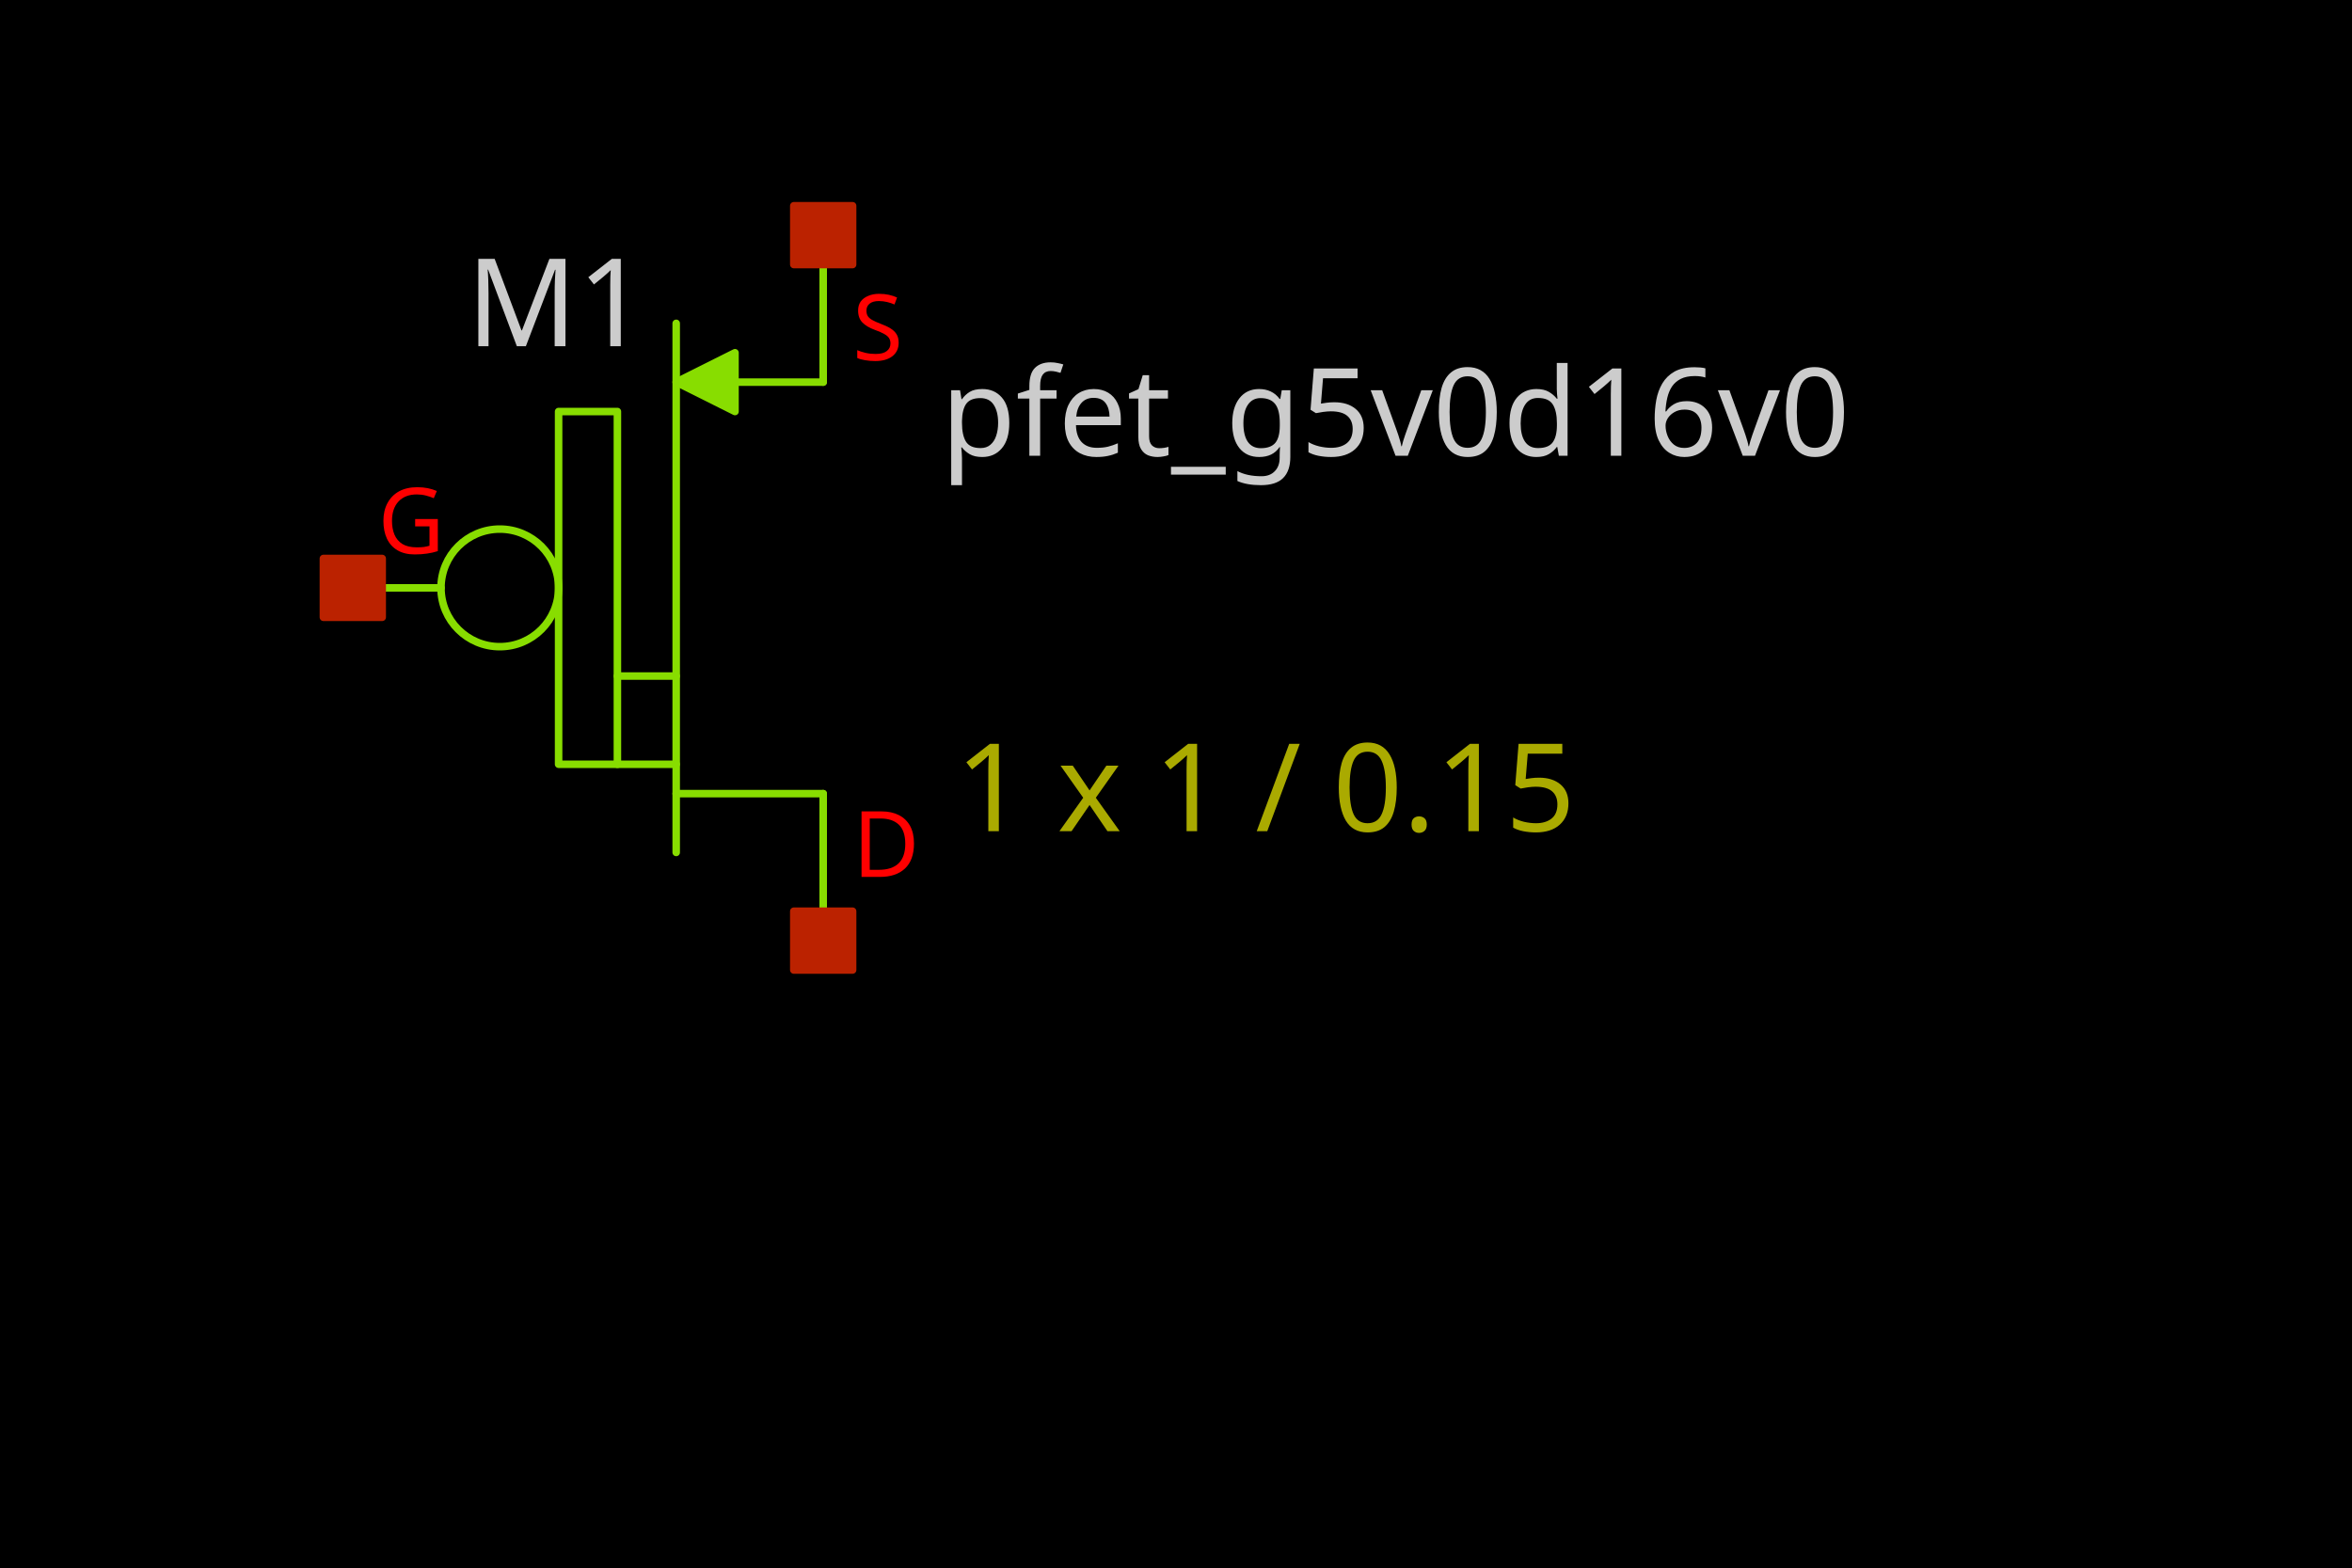
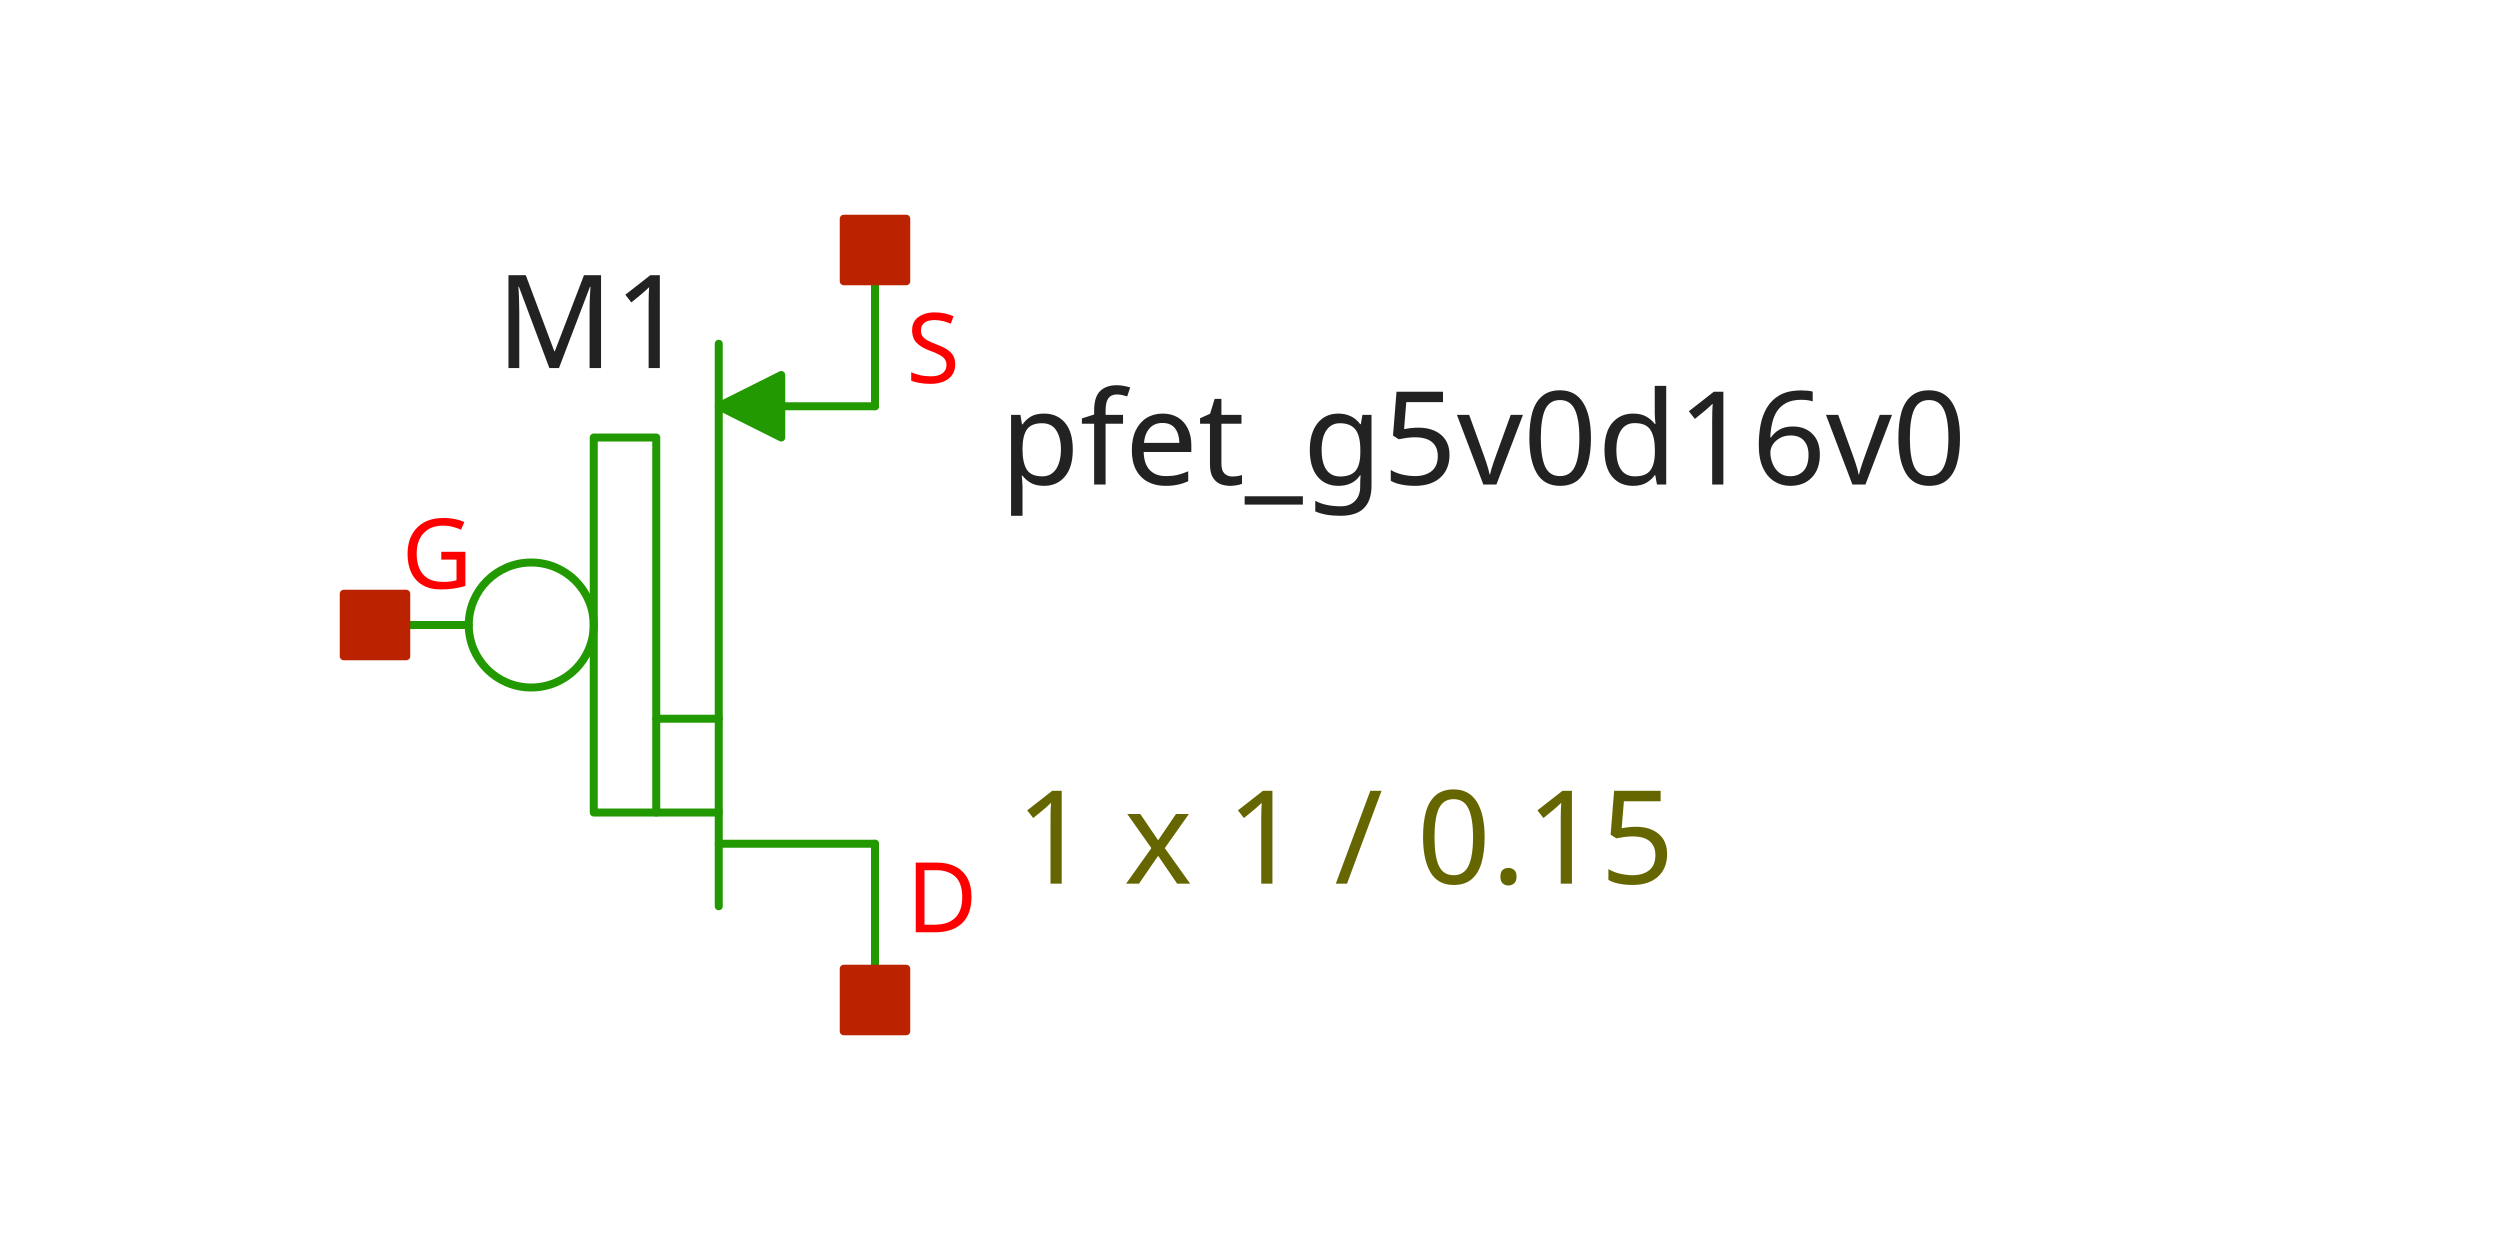
- <svg xmlns="http://www.w3.org/2000/svg" width="300" height="200" version="1.1">
+ <svg xmlns="http://www.w3.org/2000/svg" width="300" height="150" version="1.1">
  <style type="text/css">
.l0{
-   fill: #000000;
-   stroke: #000000;
+   fill: #ffffff;
+   stroke: #ffffff;
  stroke-linecap:round;
  stroke-linejoin:round;
  stroke-width: 0.96;
}
.l1{
-   fill: #00ccee;
-   stroke: #00ccee;
+   fill: #0044ee;
+   stroke: #0044ee;
  stroke-linecap:round;
  stroke-linejoin:round;
  stroke-width: 0.96;
}
.l2{
  fill: none;
-   stroke: #3f3f3f;
+   stroke: #aaaaaa;
  stroke-linecap:round;
  stroke-linejoin:round;
  stroke-width: 0.96;
}
.l3{
-   fill: #cccccc; fill-opacity: 0.5;
-   stroke: #cccccc;
+   fill: #222222; fill-opacity: 0.5;
+   stroke: #222222;
  stroke-linecap:round;
  stroke-linejoin:round;
  stroke-width: 0.96;
}
.l4{
-   fill: #88dd00;
-   stroke: #88dd00;
+   fill: #229900;
+   stroke: #229900;
  stroke-linecap:round;
  stroke-linejoin:round;
  stroke-width: 0.96;
}
.l5{
  fill: #bb2200;
  stroke: #bb2200;
  stroke-linecap:round;
  stroke-linejoin:round;
  stroke-width: 0.96;
}
.l6{
  fill: #00ccee; fill-opacity: 0.5;
  stroke: #00ccee;
  stroke-linecap:round;
  stroke-linejoin:round;
  stroke-width: 0.96;
}
.l7{
  fill: #ff0000; fill-opacity: 0.5;
  stroke: #ff0000;
  stroke-linecap:round;
  stroke-linejoin:round;
  stroke-width: 0.96;
}
.l8{
-   fill: #ffff00; fill-opacity: 0.5;
-   stroke: #ffff00;
+   fill: #888800; fill-opacity: 0.5;
+   stroke: #888800;
  stroke-linecap:round;
  stroke-linejoin:round;
  stroke-width: 0.96;
}
.l9{
-   fill: #ffffff; fill-opacity: 0.5;
-   stroke: #ffffff;
+   fill: #00aaaa; fill-opacity: 0.5;
+   stroke: #00aaaa;
  stroke-linecap:round;
  stroke-linejoin:round;
  stroke-width: 0.96;
}
.l10{
-   fill: #ff00ff;
-   stroke: #ff00ff;
+   fill: #880088;
+   stroke: #880088;
  stroke-linecap:round;
  stroke-linejoin:round;
  stroke-width: 0.96;
}
.l11{
  fill: #00ff00; fill-opacity: 0.5;
  stroke: #00ff00;
  stroke-linecap:round;
  stroke-linejoin:round;
  stroke-width: 0.96;
}
.l12{
  fill: #0000cc; fill-opacity: 0.5;
  stroke: #0000cc;
  stroke-linecap:round;
  stroke-linejoin:round;
  stroke-width: 0.96;
}
.l13{
-   fill: #aaaa00; fill-opacity: 0.5;
-   stroke: #aaaa00;
+   fill: #666600; fill-opacity: 0.5;
+   stroke: #666600;
  stroke-linecap:round;
  stroke-linejoin:round;
  stroke-width: 0.96;
}
.l14{
  fill: none;
-   stroke: #aaccaa;
+   stroke: #557755;
  stroke-linecap:round;
  stroke-linejoin:round;
  stroke-width: 0.96;
}
.l15{
-   fill: #ff7777; fill-opacity: 0.5;
-   stroke: #ff7777;
+   fill: #aa2222; fill-opacity: 0.5;
+   stroke: #aa2222;
  stroke-linecap:round;
  stroke-linejoin:round;
  stroke-width: 0.96;
}
.l16{
-   fill: #bfff81; fill-opacity: 0.5;
-   stroke: #bfff81;
+   fill: #7ccc40; fill-opacity: 0.5;
+   stroke: #7ccc40;
  stroke-linecap:round;
  stroke-linejoin:round;
  stroke-width: 0.96;
}
.l17{
  fill: none;
  stroke: #00ffcc;
  stroke-linecap:round;
  stroke-linejoin:round;
  stroke-width: 0.96;
}
.l18{
  fill: #ce0097; fill-opacity: 0.5;
  stroke: #ce0097;
  stroke-linecap:round;
  stroke-linejoin:round;
  stroke-width: 0.96;
}
.l19{
  fill: none;
  stroke: #d2d46b;
  stroke-linecap:round;
  stroke-linejoin:round;
  stroke-width: 0.96;
}
.l20{
  fill: none;
  stroke: #ef6158;
  stroke-linecap:round;
  stroke-linejoin:round;
  stroke-width: 0.96;
}
.l21{
  fill: none;
  stroke: #fdb200;
  stroke-linecap:round;
  stroke-linejoin:round;
  stroke-width: 0.96;
}
text {font-family: SansSerif;}
</style>
-   <rect x="0" y="0" width="300" height="200" fill="rgb(0,0,0)" stroke="rgb(0,0,0)" stroke-width="0.96" />
-   <text fill="#cccccc" xml:space="preserve" font-size="15.6" transform="translate(59.5, 44.1648)">M1</text>
+   <rect x="0" y="0" width="300" height="150" fill="rgb(255,255,255)" stroke="rgb(255,255,255)" stroke-width="0.96" />
+   <text fill="#222222" xml:space="preserve" font-size="15.6" transform="translate(59.5, 44.1648)">M1</text>
  <text fill="#ff0000" xml:space="preserve" font-size="11.7" transform="translate(108.75, 111.874)">D</text>
  <text fill="#ff0000" xml:space="preserve" font-size="11.7" transform="translate(108.75, 45.9537)">S</text>
  <text fill="#ff0000" xml:space="preserve" font-size="11.7" transform="translate(48.1875, 70.6236)">G</text>
-   <text fill="#cccccc" xml:space="preserve" font-size="15.6" transform="translate(120, 58.1466)">pfet_g5v0d16v0</text>
-   <text fill="#aaaa00" xml:space="preserve" font-size="15.6" transform="translate(121.875, 106.04)">1 x 1 / 0.15</text>
+   <text fill="#222222" xml:space="preserve" font-size="15.6" transform="translate(120, 58.1466)">pfet_g5v0d16v0</text>
+   <text fill="#666600" xml:space="preserve" font-size="15.6" transform="translate(121.875, 106.04)">1 x 1 / 0.15</text>
  <path class="l4" d="M105 30L105 48.75" />
  <path class="l4" d="M105 101.25L105 120" />
  <path class="l4" d="M86.25 101.25L105 101.25" />
  <path class="l4" d="M93.75 48.75L105 48.75" />
  <path class="l4" d="M86.25 41.25L86.25 108.75" />
  <path class="l4" d="M78.75 86.25L86.25 86.25" />
  <path class="l4" d="M78.75 97.5L86.25 97.5" />
  <path class="l4" d="M45 75L56.25 75" />
  <path class="l4" d="M93.75 45L86.25 48.75L93.75 52.5L93.75 45" />
  <path class="l4" style="fill:none;" d="M71.25 97.5L71.25 52.5L78.75 52.5L78.75 97.5L71.25 97.5" />
  <circle class="l4" cx="63.75" cy="75" r="7.5" style="fill:none;" />
  <path class="l5" d="M101.25 116.25L108.75 116.25L108.75 123.75L101.25 123.75L101.25 116.25z" />
  <path class="l5" d="M41.25 71.25L48.75 71.25L48.75 78.75L41.25 78.75L41.25 71.25z" />
  <path class="l5" d="M101.25 26.25L108.75 26.25L108.75 33.75L101.25 33.75L101.25 26.25z" />
</svg>
